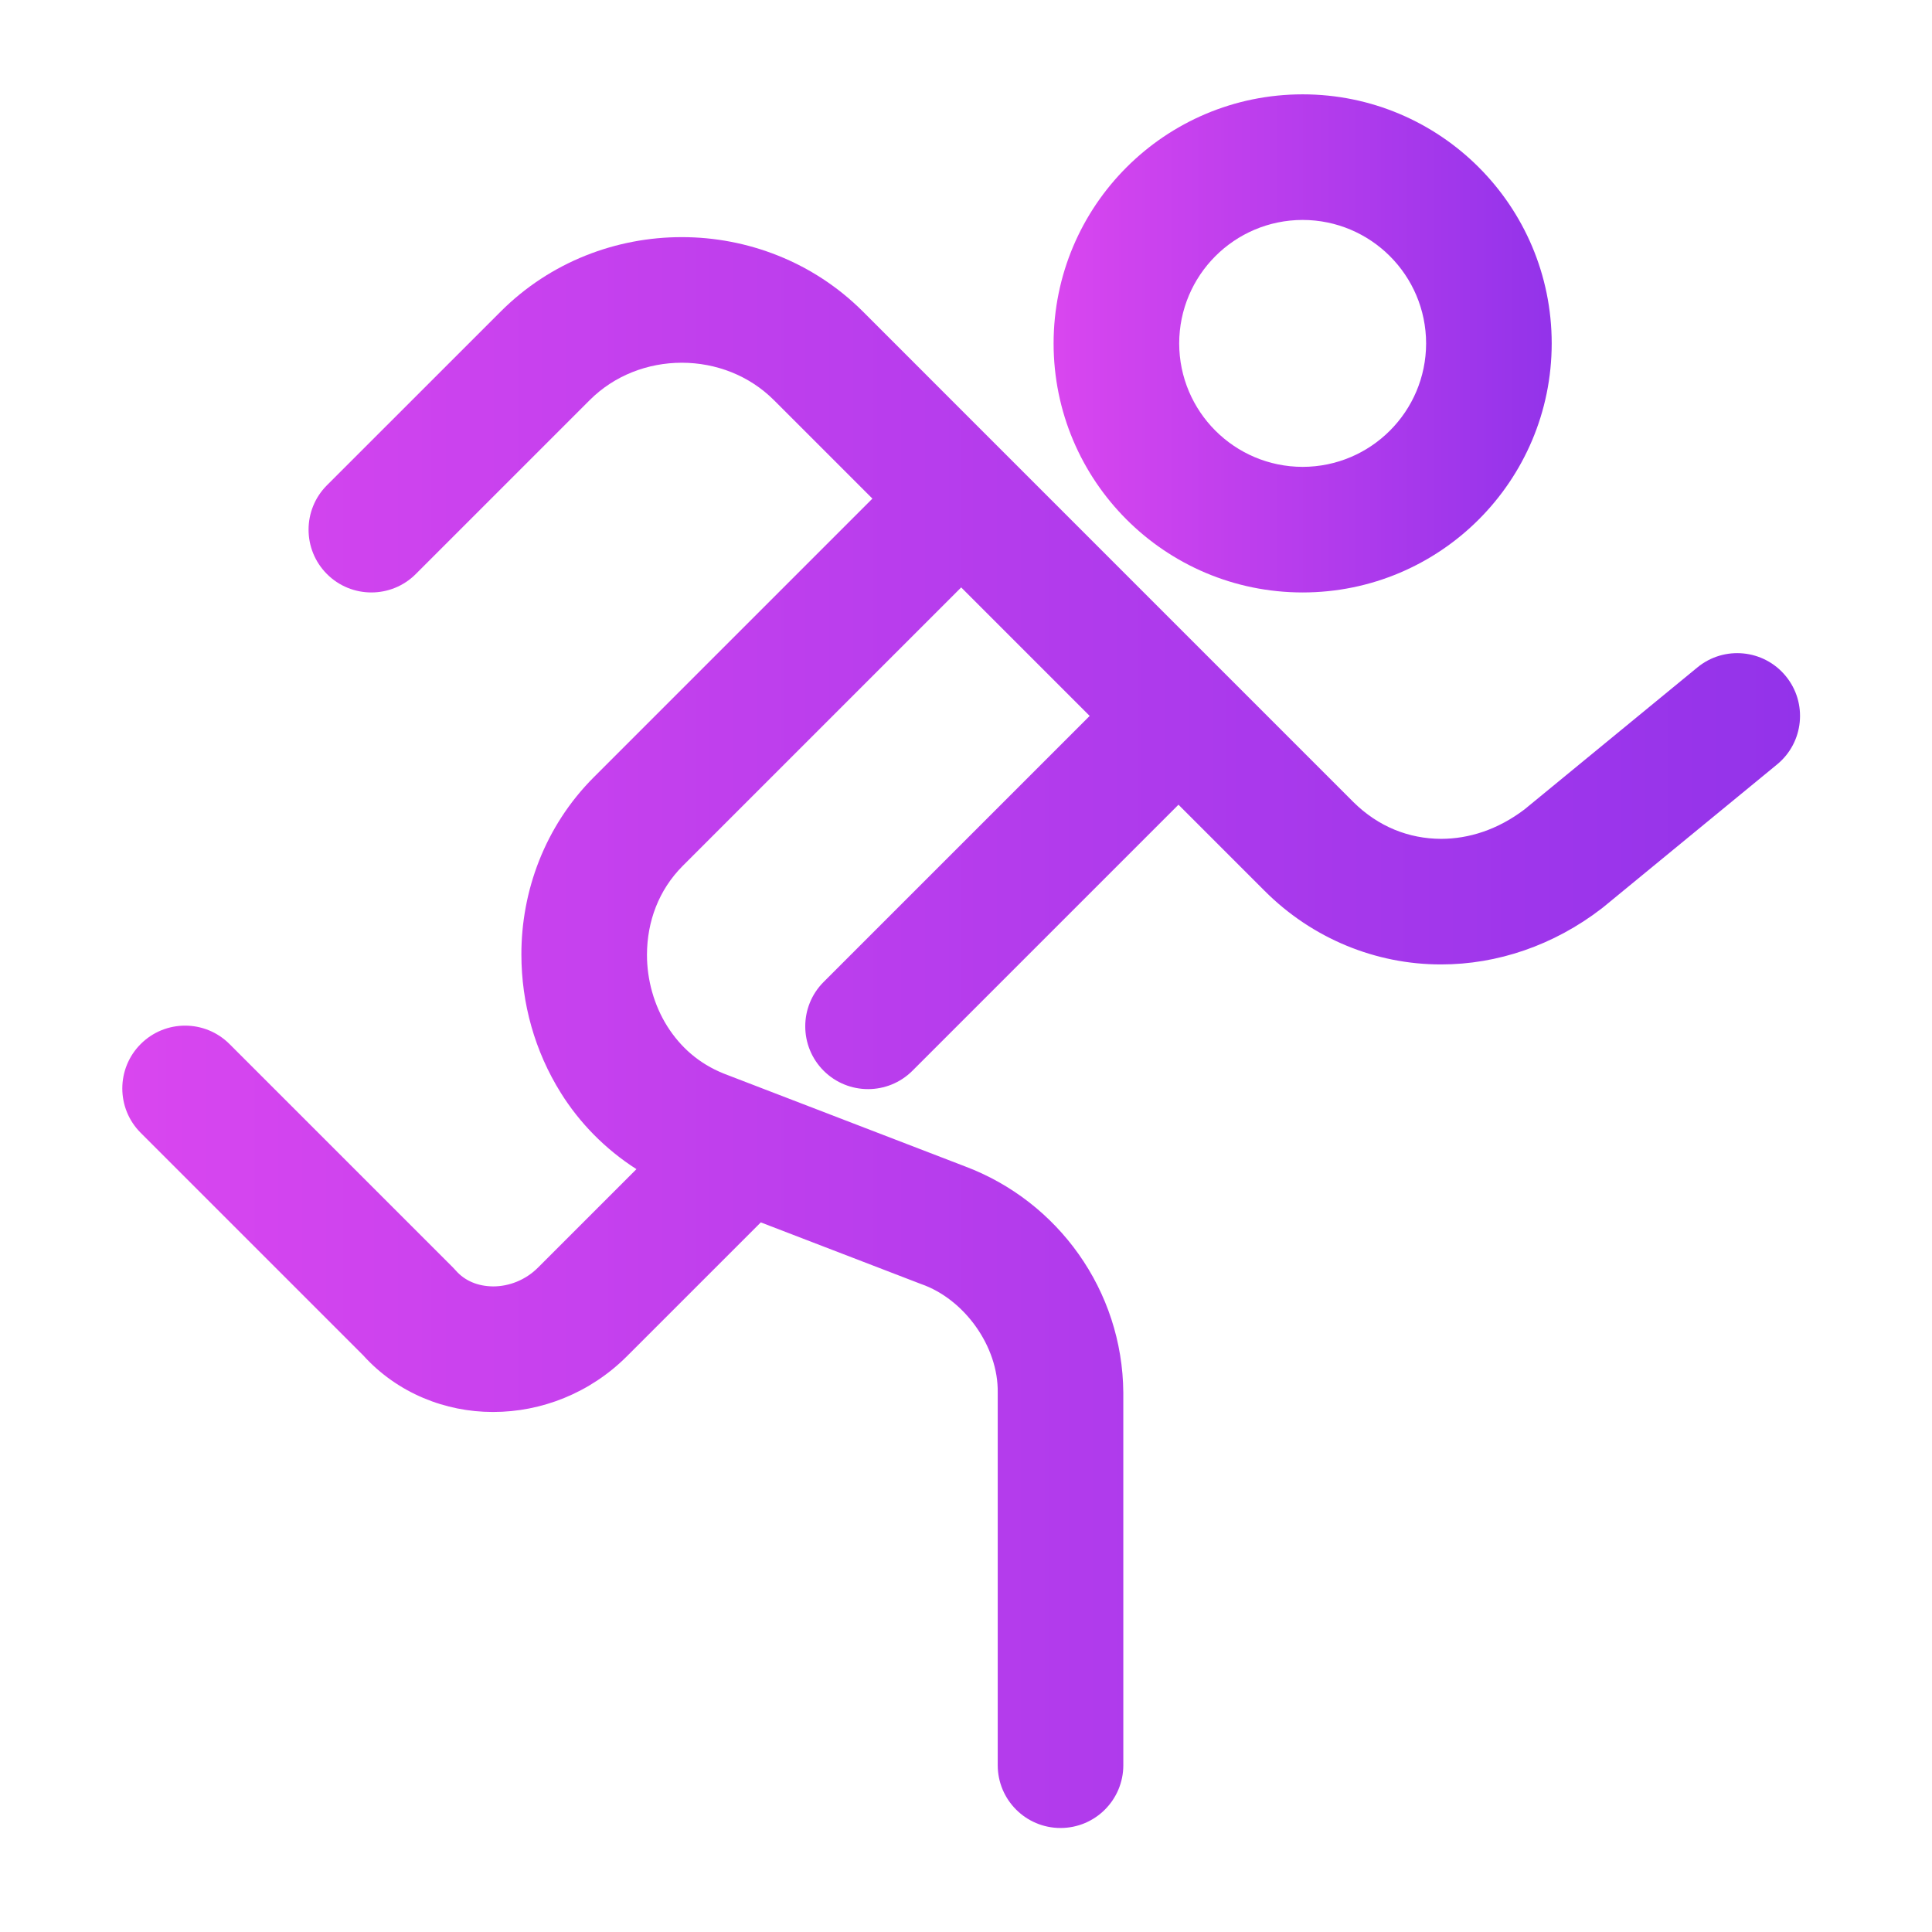
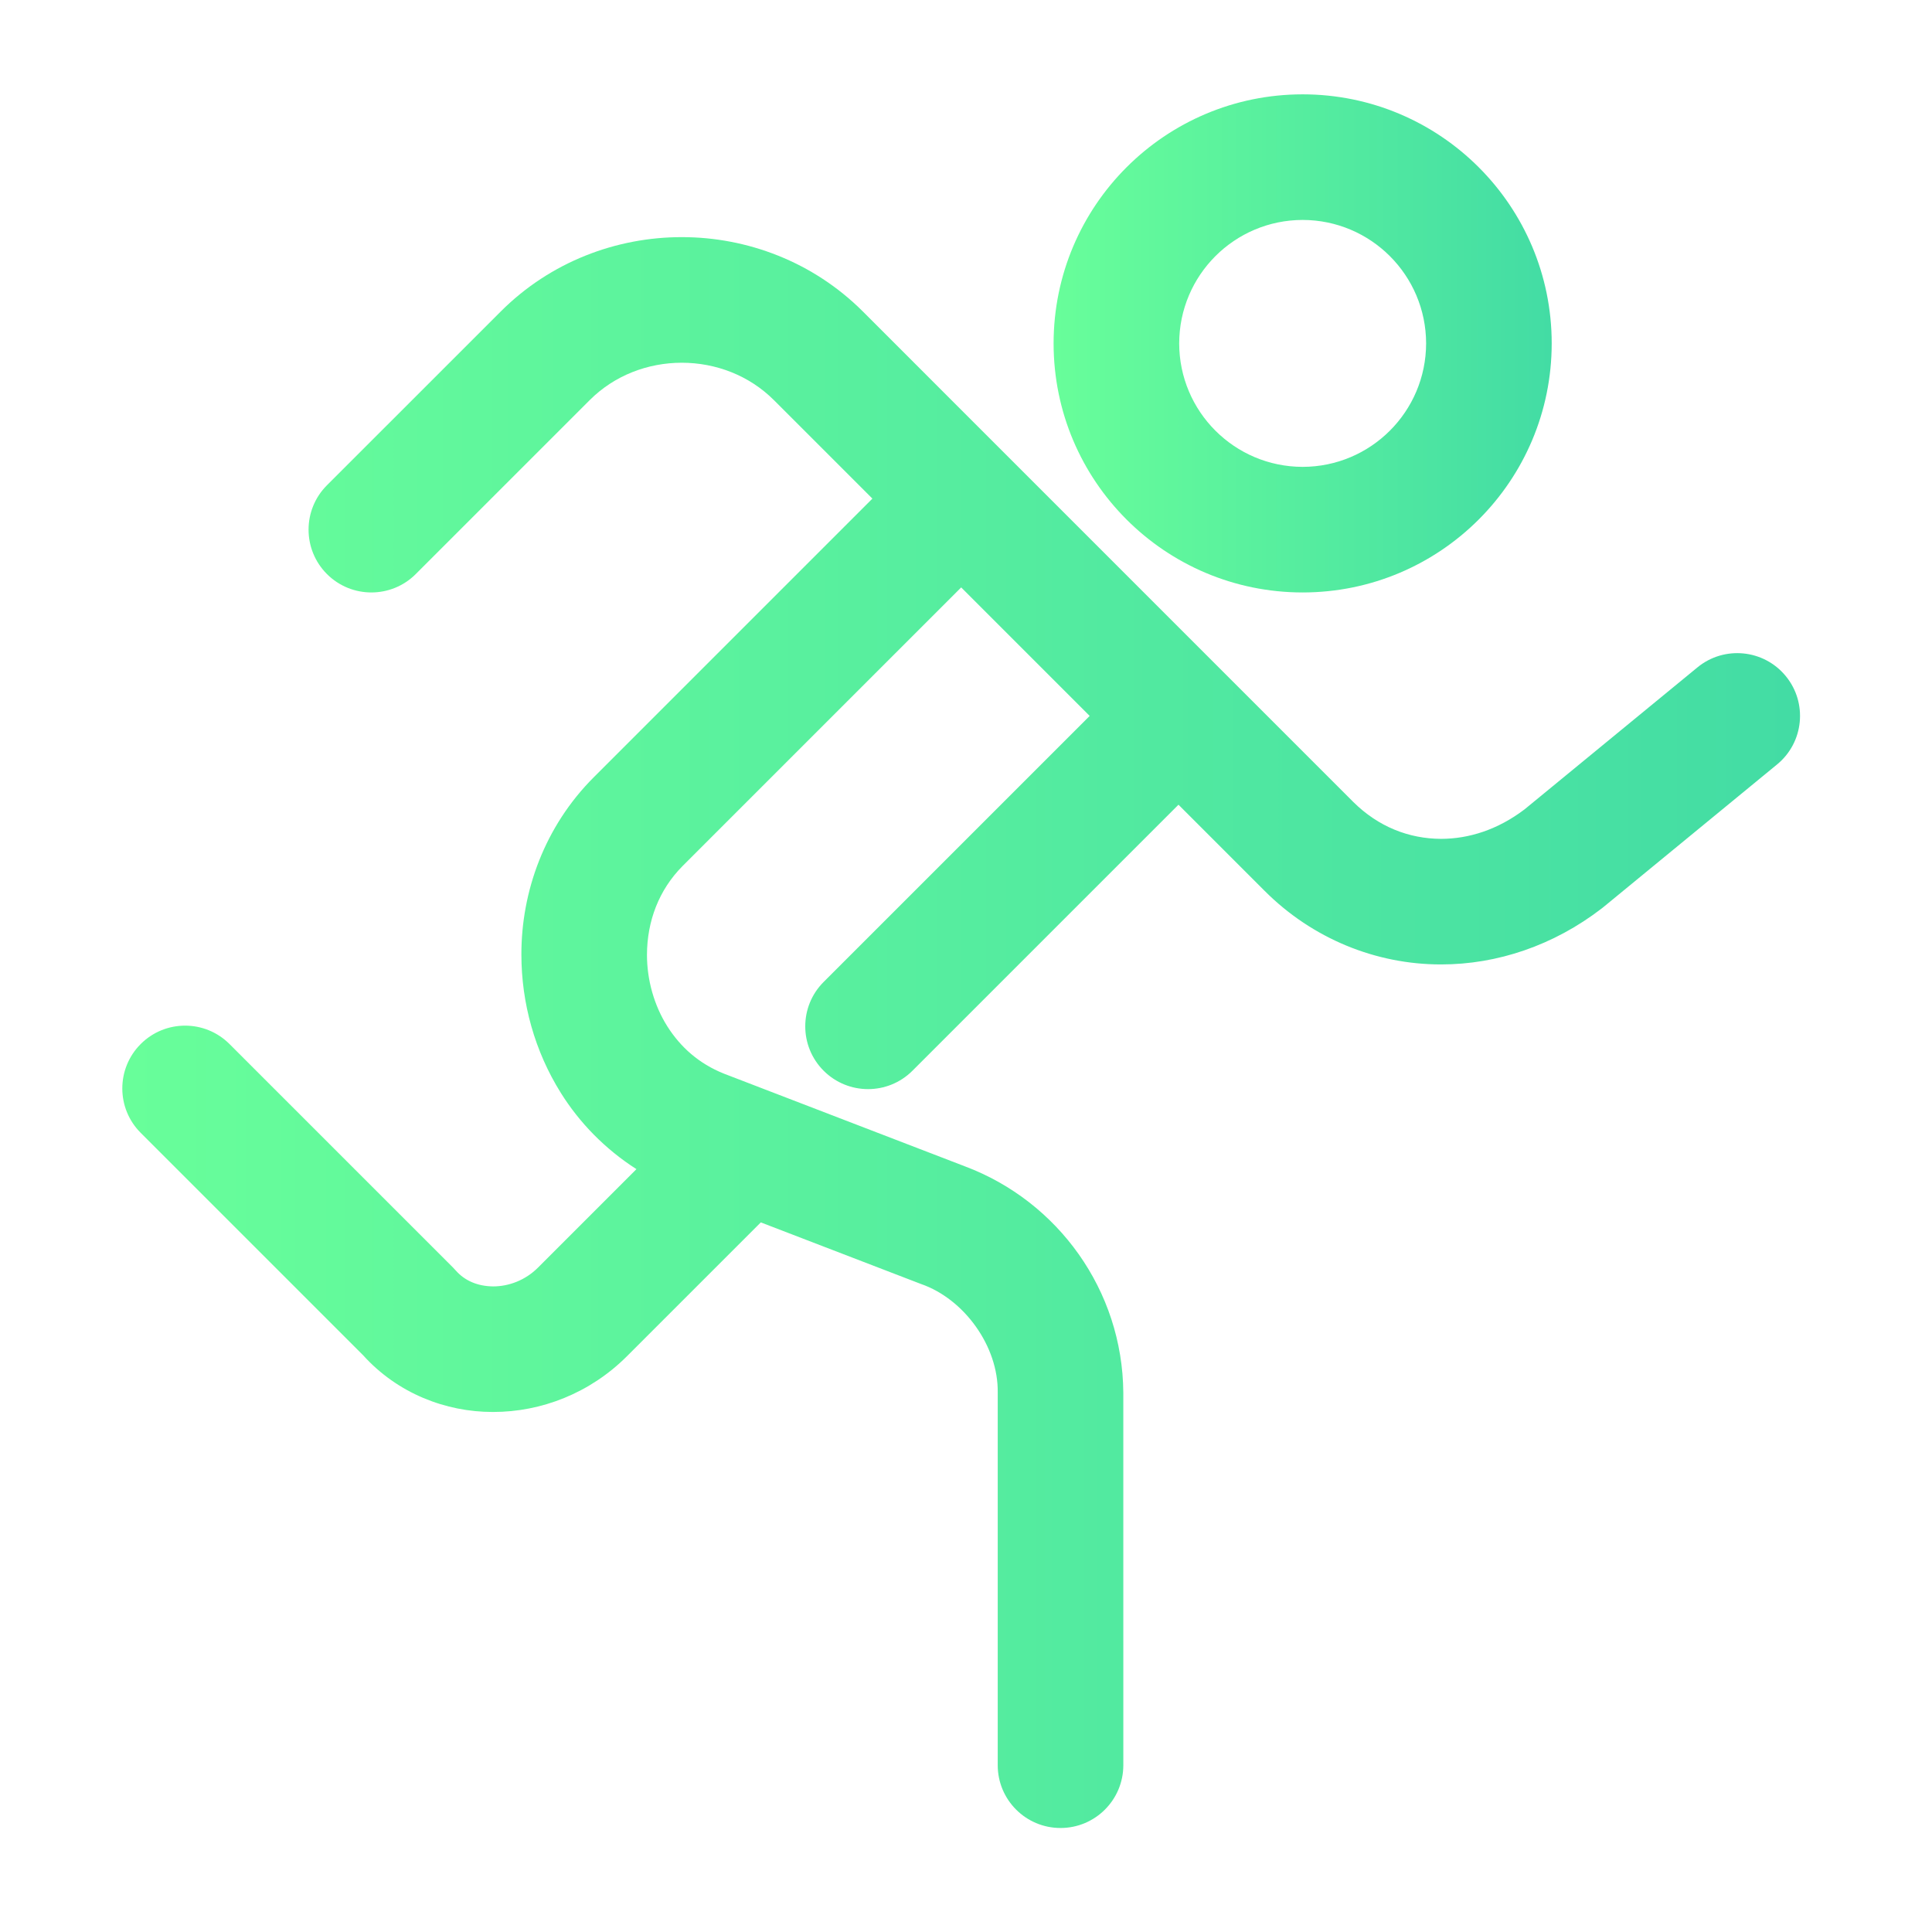
<svg xmlns="http://www.w3.org/2000/svg" version="1.1" id="Layer_1" x="0px" y="0px" width="200px" height="200px" viewBox="0 0 200 200" enable-background="new 0 0 200 200" xml:space="preserve">
  <g>
    <linearGradient id="SVGID_1_" gradientUnits="userSpaceOnUse" x1="109.067" y1="35.549" x2="160.632" y2="35.549">
-       <stop offset="0" style="stop-color:#D946EF" />
-       <stop offset="1" style="stop-color:#9333EA" />
+       <stop offset="0" style="stop-color:#68FE9A" />
+       <stop offset="1" style="stop-color:#43DCA4" />
    </linearGradient>
    <path fill="url(#SVGID_1_)" d="M134.849,61.331c14.242-0.004,25.777-11.542,25.783-25.782   c-0.004-14.242-11.541-25.779-25.783-25.783c-14.242,0.006-25.777,11.542-25.781,25.783   C109.071,49.79,120.606,61.327,134.849,61.331z M134.849,22.768c7.058,0.013,12.77,5.724,12.782,12.782   c-0.013,7.056-5.725,12.768-12.782,12.78c-7.058-0.012-12.768-5.724-12.78-12.78C122.081,28.492,127.791,22.78,134.849,22.768z" />
    <linearGradient id="SVGID_2_" gradientUnits="userSpaceOnUse" x1="12.661" y1="106.891" x2="186.339" y2="106.891">
-       <stop offset="0" style="stop-color:#D946EF" />
-       <stop offset="1" style="stop-color:#9333EA" />
+       <stop offset="0" style="stop-color:#68FE9A" />
+       <stop offset="1" style="stop-color:#43DCA4" />
    </linearGradient>
    <path fill="url(#SVGID_2_)" d="M184.861,69.987c-2.278-2.773-6.373-3.175-9.146-0.897l-17.896,14.697   c-2.782,2.112-5.772,3.047-8.637,3.051c-3.333-0.013-6.5-1.249-9.095-3.824L89.316,32.238c-5.154-5.147-11.989-7.694-18.738-7.69   c-6.75-0.004-13.584,2.542-18.734,7.69L33.846,50.233c-2.538,2.538-2.538,6.654,0,9.194c2.539,2.538,6.656,2.538,9.194,0v-0.002   L61.036,41.43c2.563-2.565,6.009-3.876,9.542-3.88c3.533,0.004,6.98,1.315,9.546,3.88l10.186,10.186L61.484,80.443   c-5.116,5.11-7.522,11.854-7.51,18.381c0.004,5.021,1.382,10.002,4.092,14.326c1.923,3.076,4.573,5.805,7.818,7.879l-10.186,10.188   c-1.311,1.314-3.026,1.951-4.643,1.951c-1.626-0.014-2.954-0.6-3.865-1.637l-0.293-0.314l-23.139-23.139   c-2.539-2.539-6.654-2.539-9.193,0c-2.538,2.539-2.538,6.656,0,9.193l23.025,23.025c3.563,3.947,8.553,5.871,13.412,5.871   c0.018,0,0.036,0,0.054,0c4.972,0,10.005-1.936,13.835-5.76l13.867-13.865l16.482,6.338l0.114,0.043   c4.463,1.553,8.007,6.449,7.93,11.242v38.566c0,3.59,2.909,6.502,6.5,6.502s6.502-2.912,6.502-6.502l-0.002-38.566   c-0.077-10.588-6.766-19.805-16.378-23.418h0.001l-24.985-9.611c-2.566-1.033-4.474-2.729-5.845-4.896   c-1.361-2.16-2.107-4.796-2.103-7.416c0.013-3.435,1.213-6.695,3.703-9.19l28.825-28.825l13.301,13.303L85.264,101.65   c-2.539,2.537-2.539,6.654,0,9.193c1.27,1.268,2.933,1.902,4.597,1.902c1.663,0,3.326-0.635,4.595-1.902l27.54-27.54l8.901,8.902   c4.967,4.984,11.566,7.632,18.239,7.632c0.016,0,0.031,0,0.047,0c5.803,0.006,11.658-1.968,16.62-5.791l0.166-0.131l17.996-14.783   C186.738,76.855,187.14,72.76,184.861,69.987z" />
  </g>
</svg>
